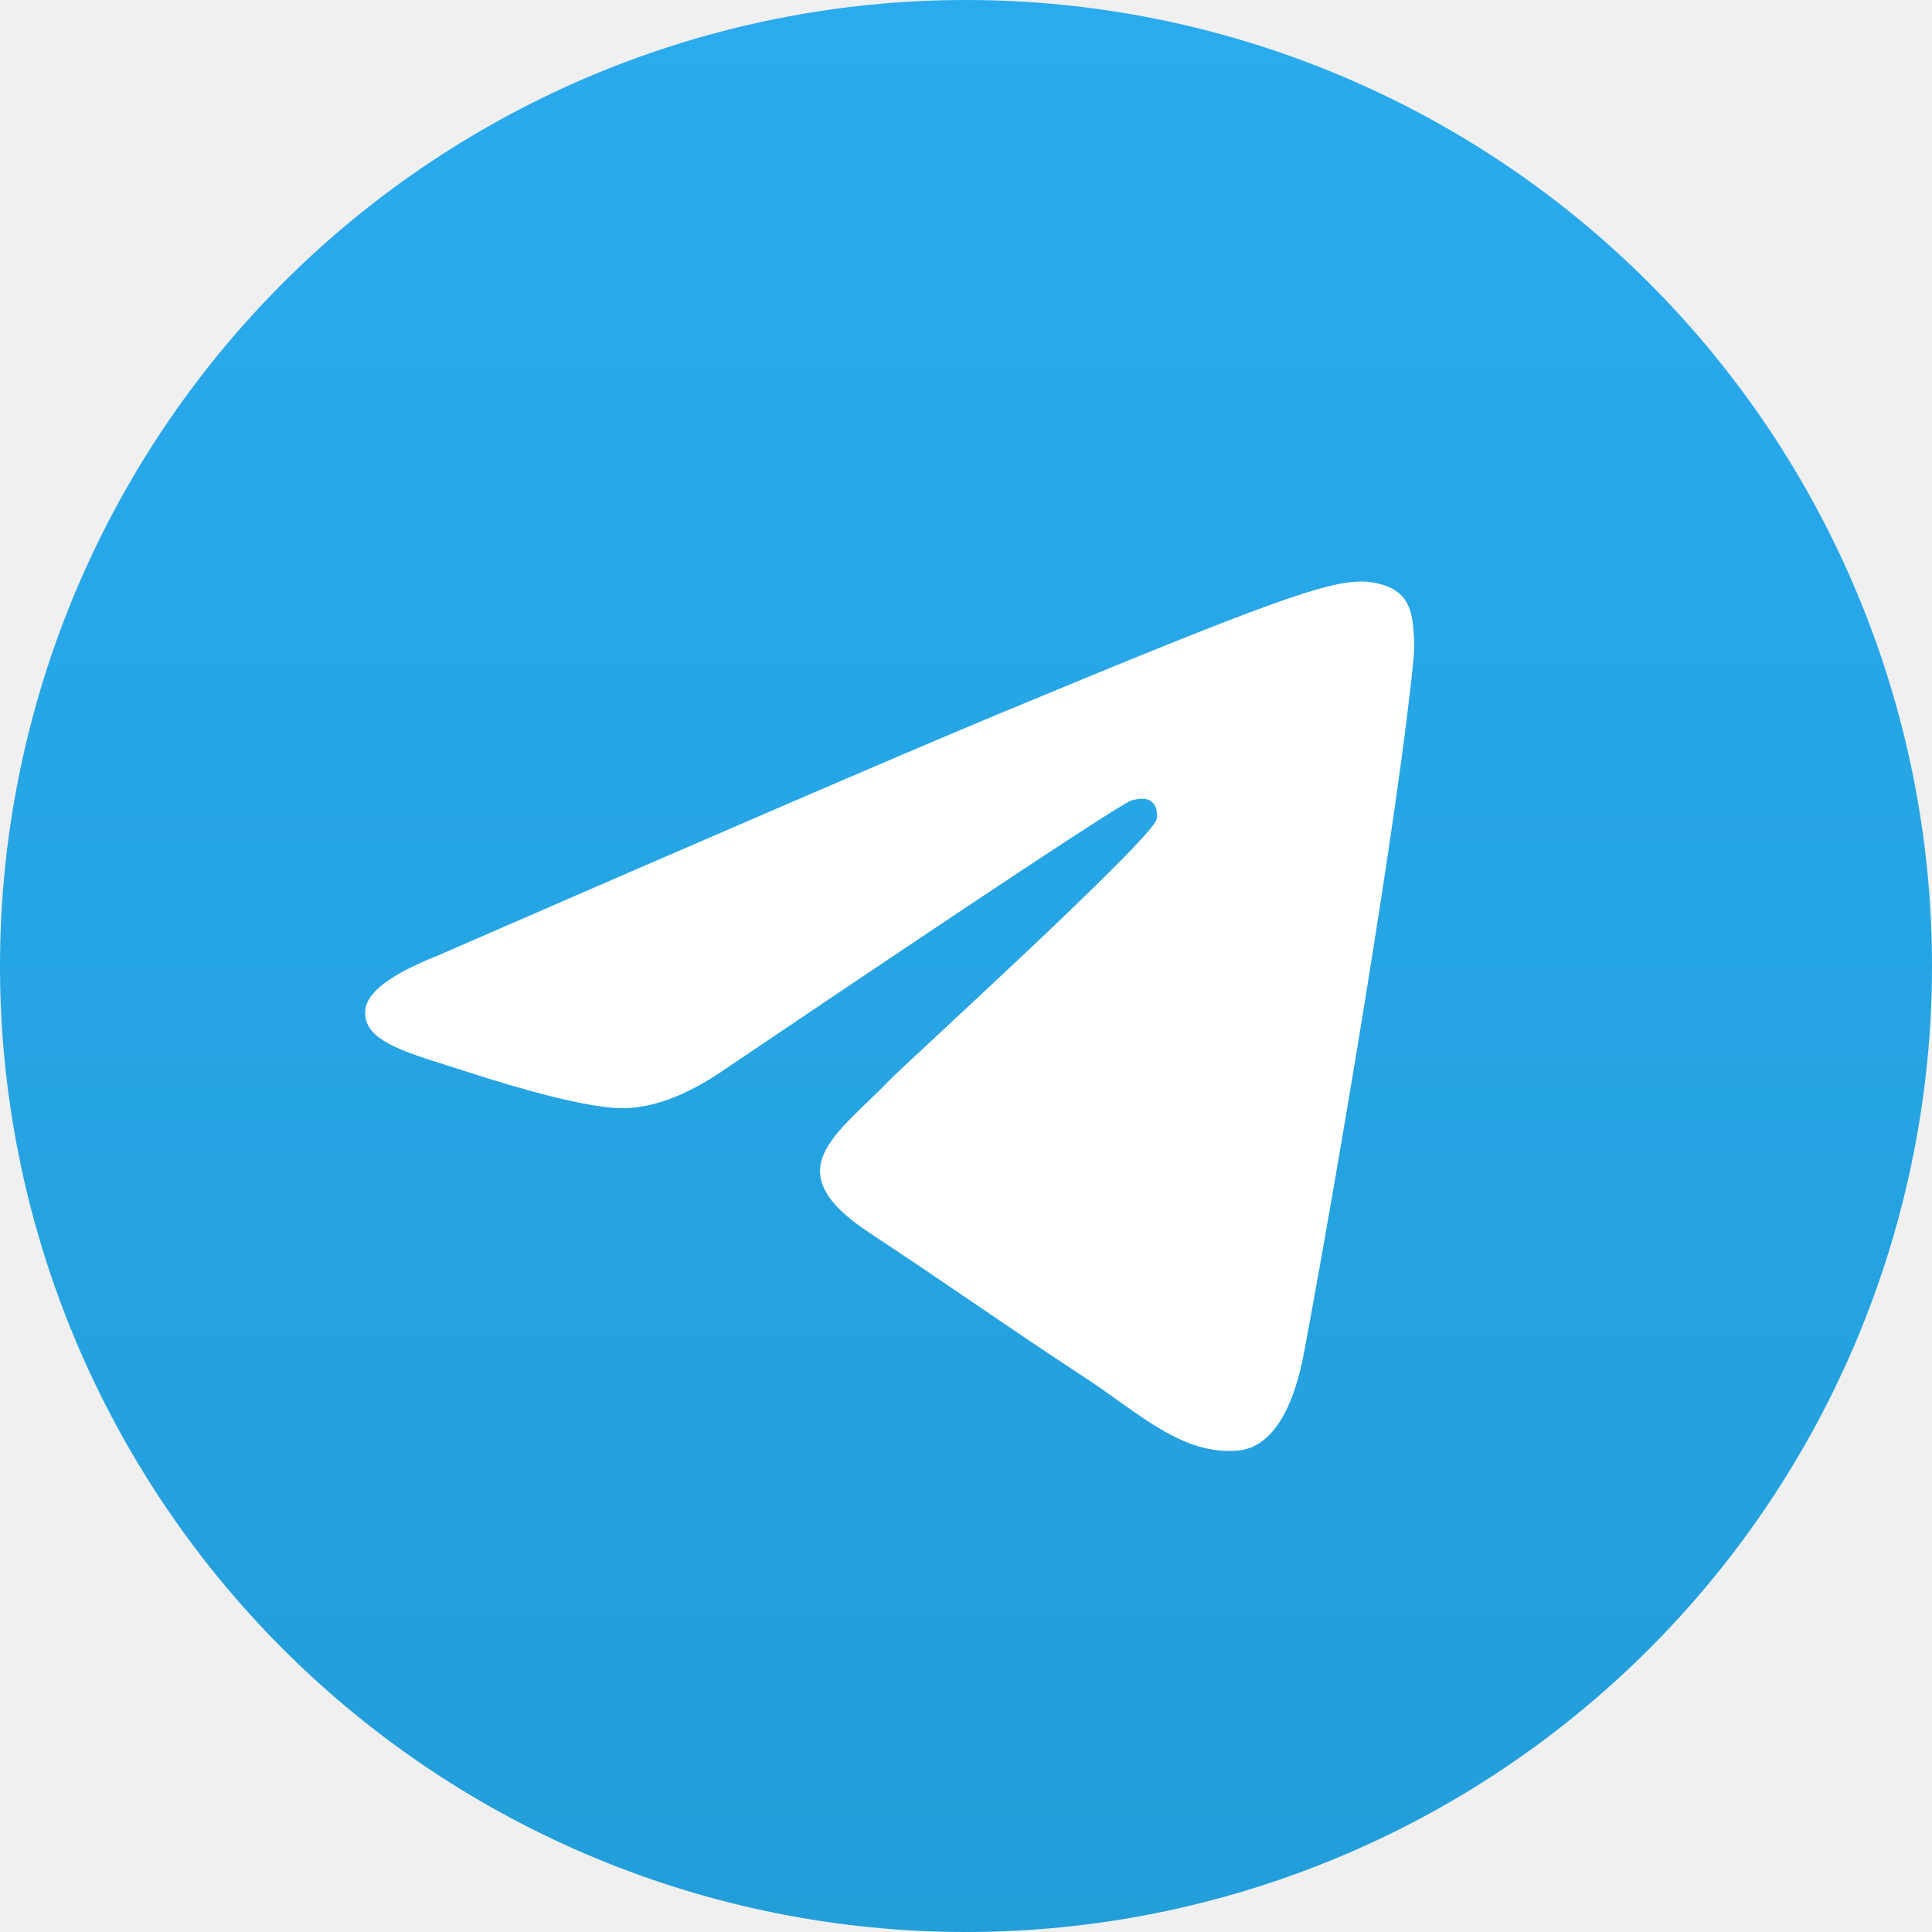
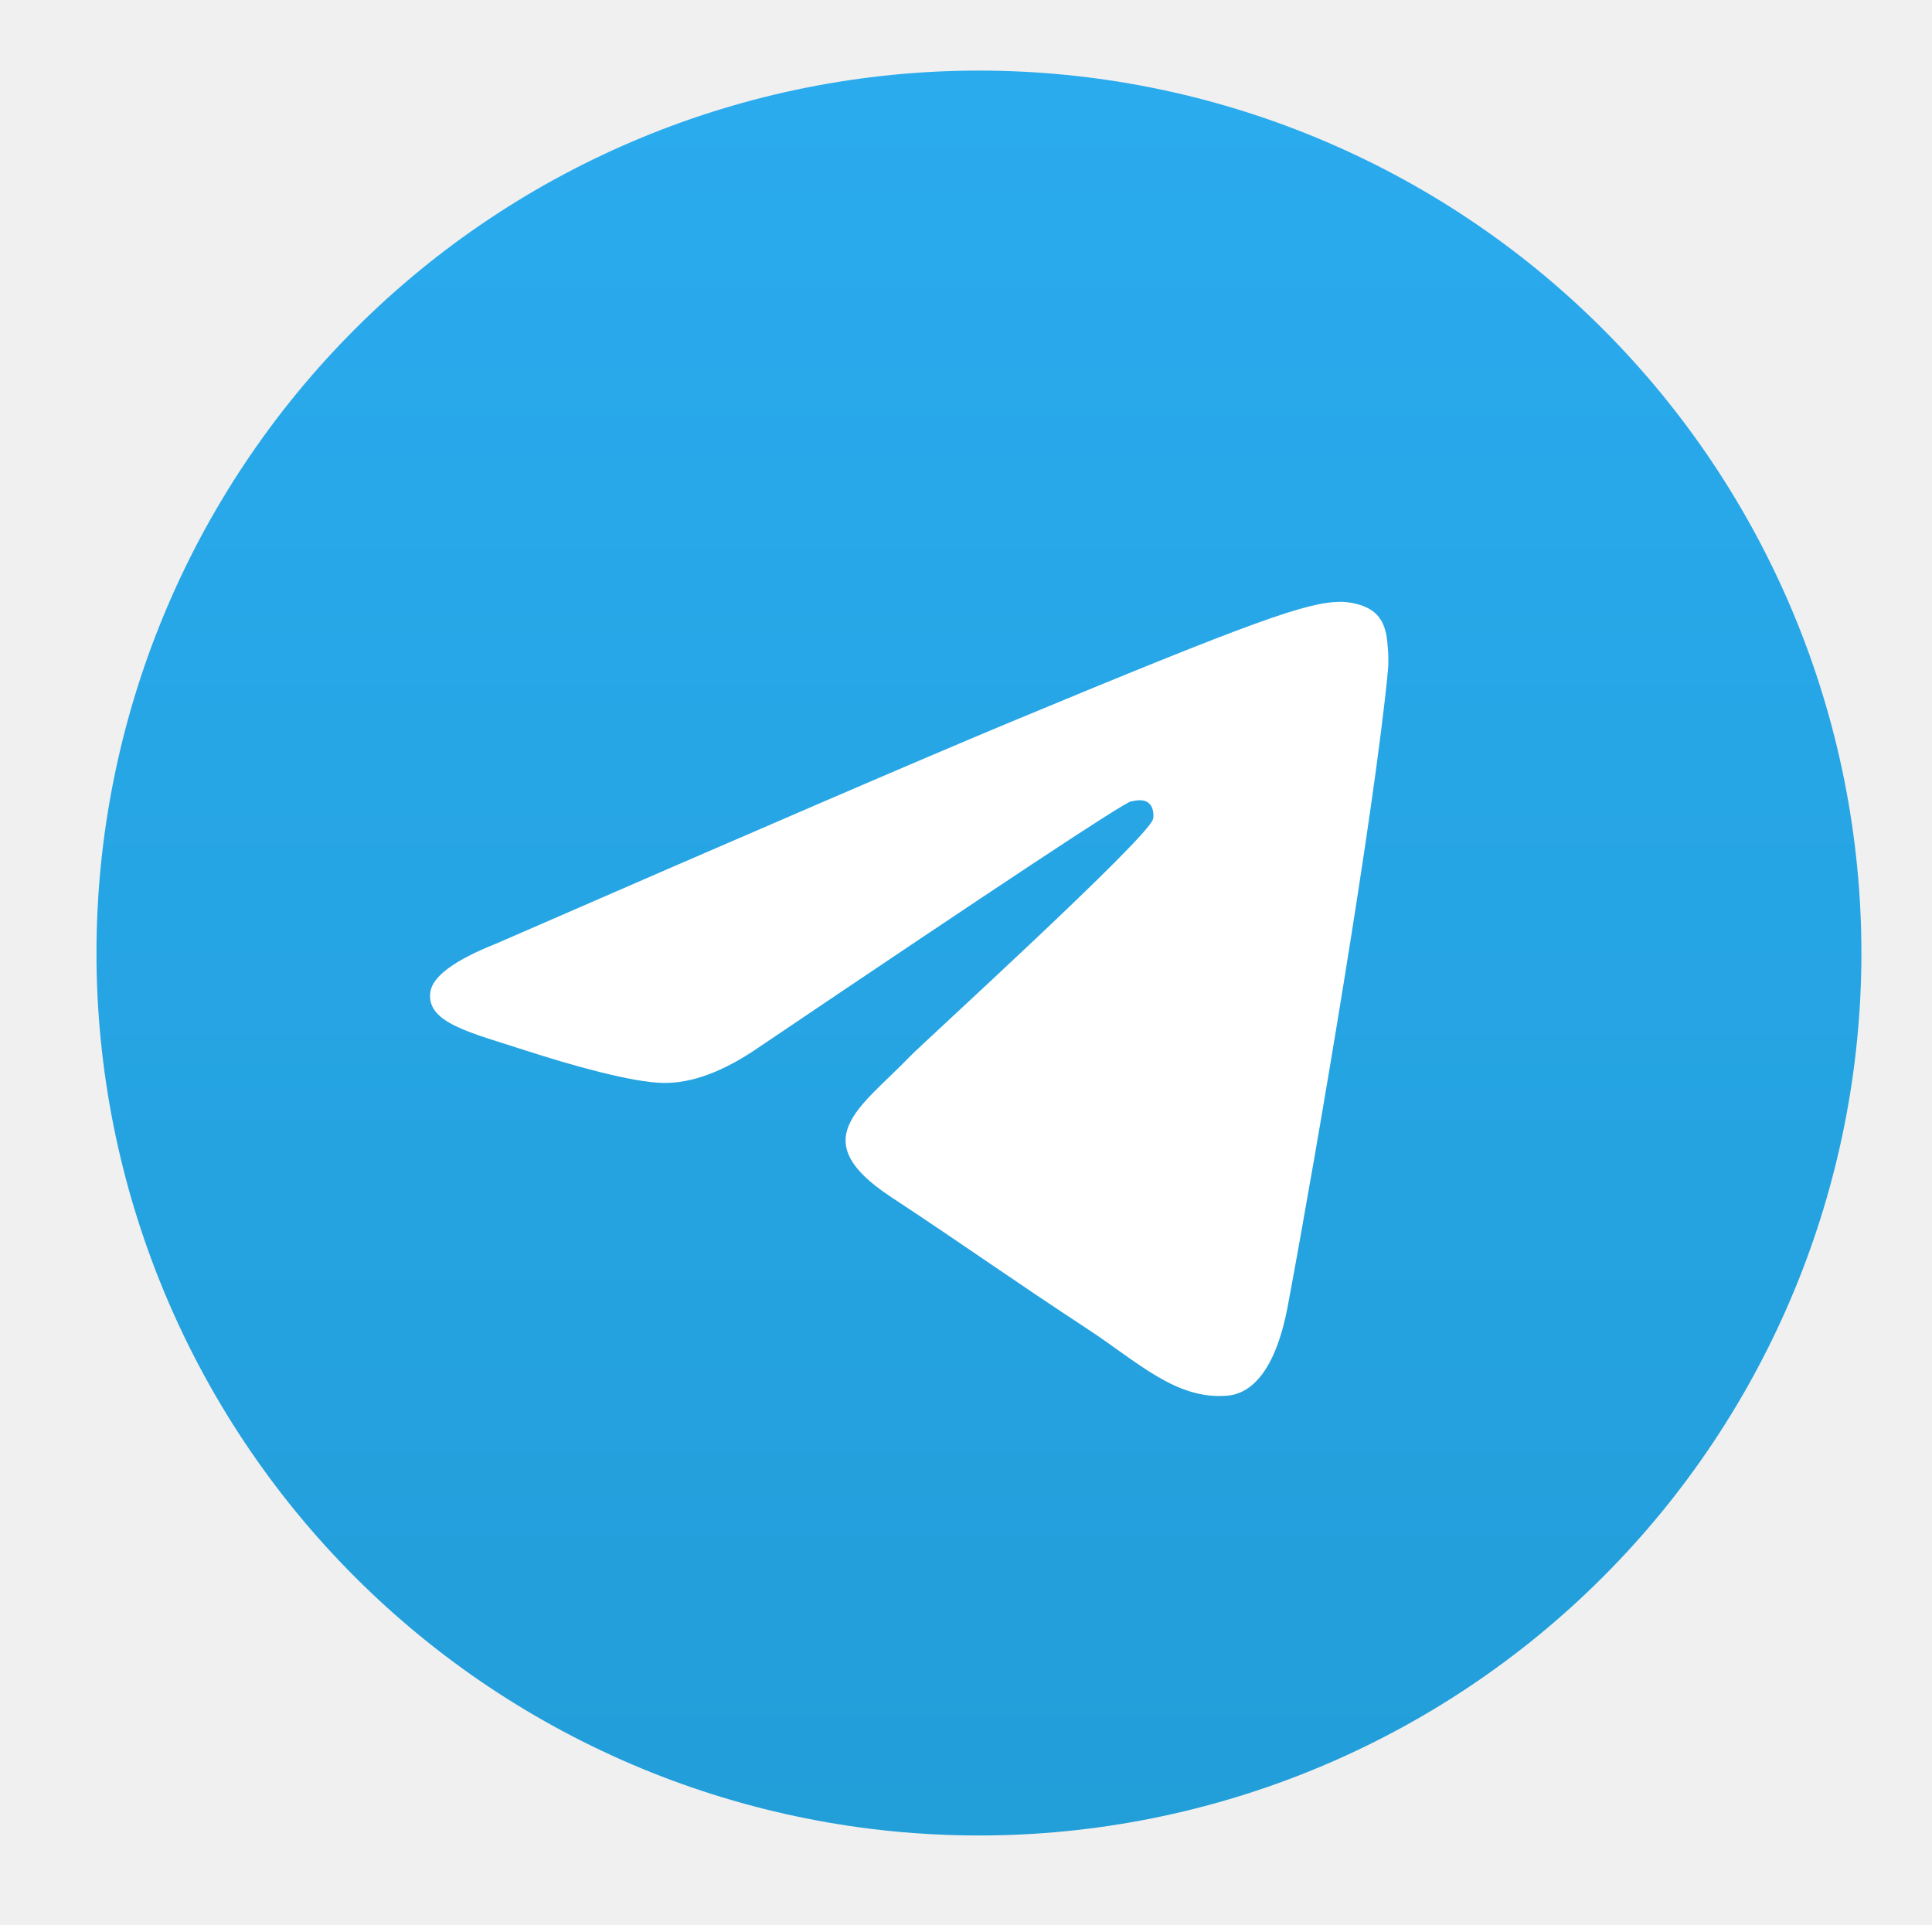
- <svg xmlns="http://www.w3.org/2000/svg" preserveAspectRatio="xMidYMid" viewBox="0 0 256 256">
+ <svg xmlns="http://www.w3.org/2000/svg" preserveAspectRatio="xMidYMid" viewBox="-13.993 -10.24 280.233 279.197">
  <defs>
    <linearGradient id="a" x1="50%" x2="50%" y1="0%" y2="100%">
      <stop offset="0%" stop-color="#2AABEE" />
      <stop offset="100%" stop-color="#229ED9" />
    </linearGradient>
  </defs>
  <path fill="url(#a)" d="M128 0C94.06 0 61.48 13.494 37.5 37.49A128.04 128.04 0 0 0 0 128c0 33.934 13.5 66.514 37.5 90.51C61.48 242.506 94.06 256 128 256s66.52-13.494 90.5-37.49c24-23.996 37.5-56.576 37.5-90.51s-13.5-66.514-37.5-90.51C194.52 13.494 161.94 0 128 0" />
  <path fill="#FFF" d="M57.94 126.648q55.98-24.385 74.64-32.152c35.56-14.786 42.94-17.354 47.76-17.441 1.06-.017 3.42.245 4.96 1.49 1.28 1.05 1.64 2.47 1.82 3.467.16.996.38 3.266.2 5.038-1.92 20.24-10.26 69.356-14.5 92.026-1.78 9.592-5.32 12.808-8.74 13.122-7.44.684-13.08-4.912-20.28-9.63-11.26-7.386-17.62-11.982-28.56-19.188-12.64-8.328-4.44-12.906 2.76-20.386 1.88-1.958 34.64-31.748 35.26-34.45.08-.338.16-1.598-.6-2.262-.74-.666-1.84-.438-2.64-.258-1.14.256-19.12 12.152-54 35.686-5.1 3.508-9.72 5.218-13.88 5.128-4.56-.098-13.36-2.584-19.9-4.708-8-2.606-14.38-3.984-13.82-8.41.28-2.304 3.46-4.662 9.52-7.072" />
</svg>
